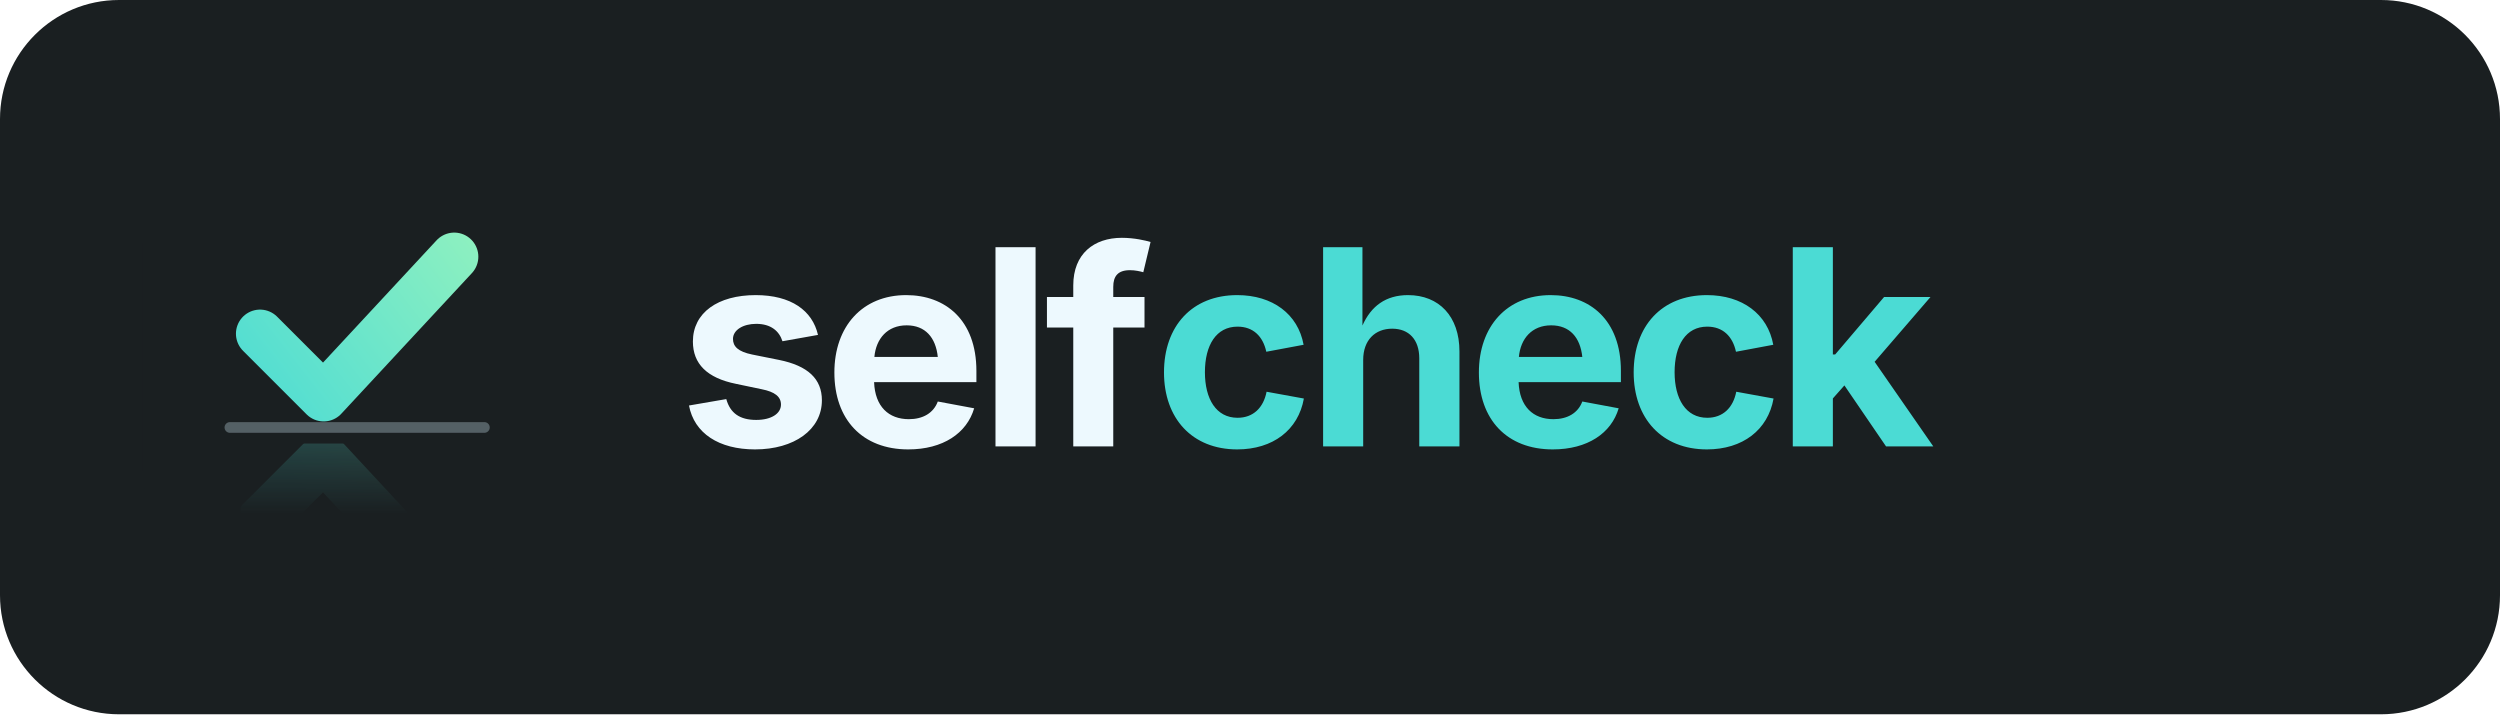
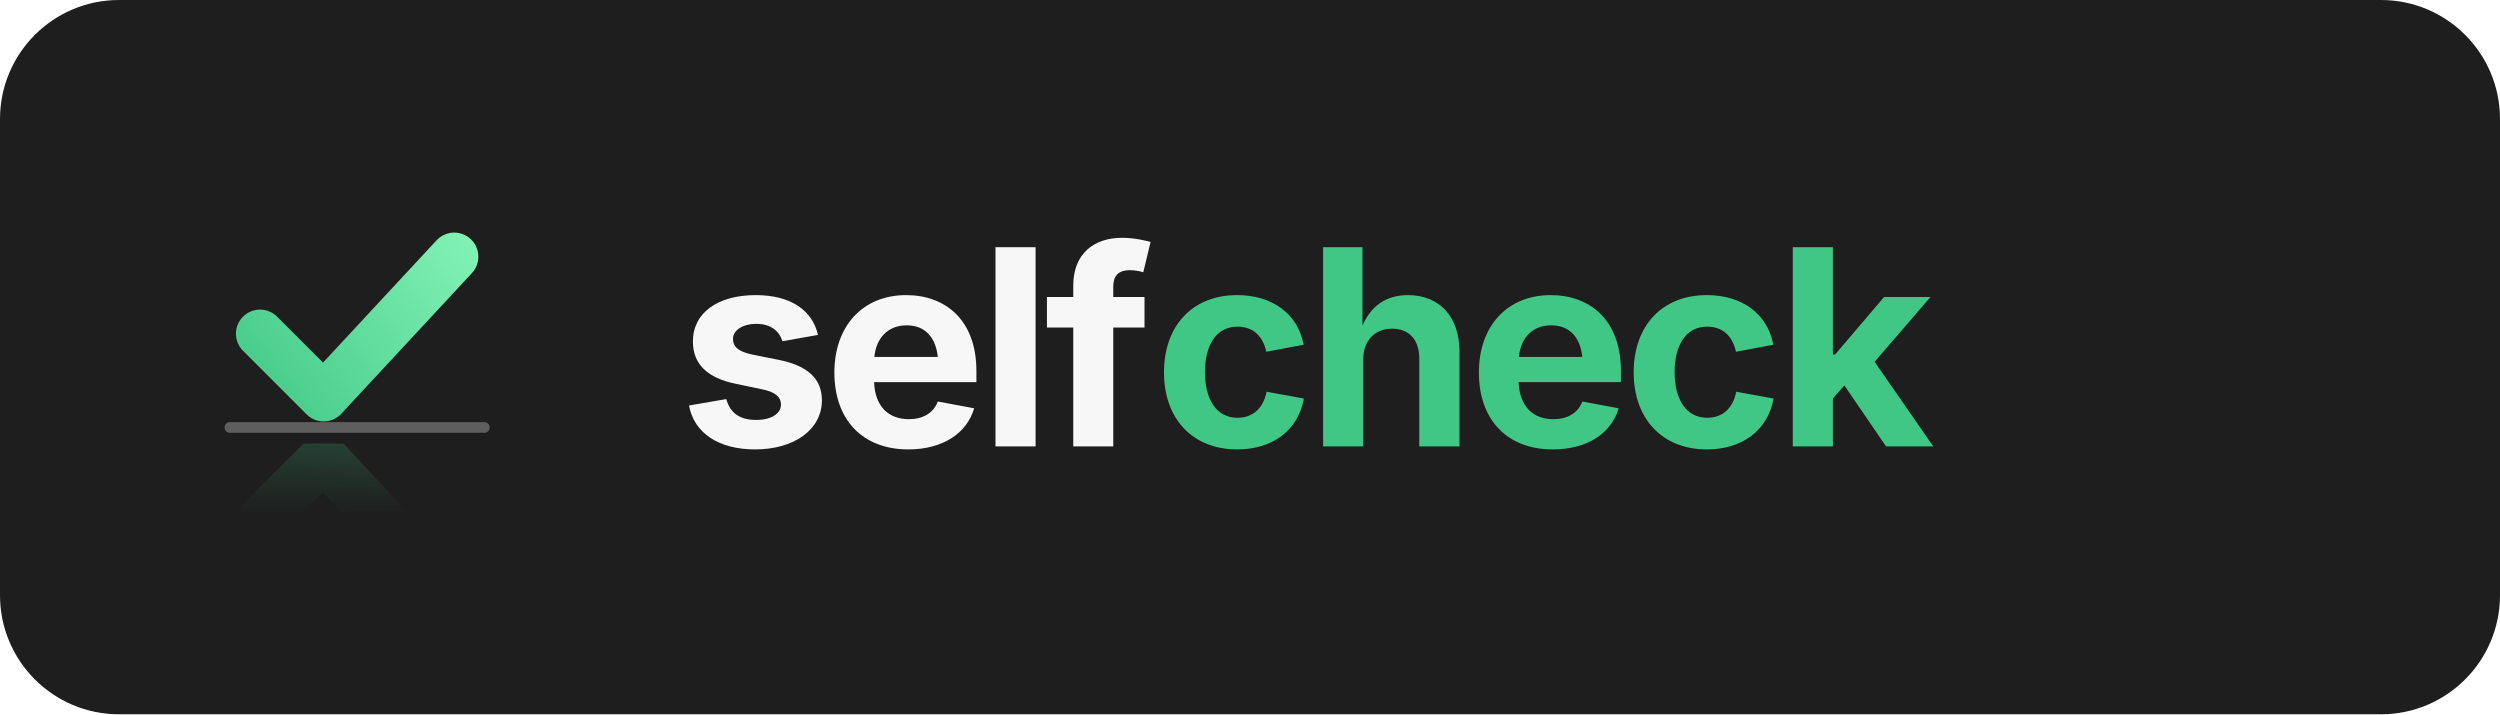
<svg xmlns="http://www.w3.org/2000/svg" viewBox="0 0 420 120" width="420" height="120" role="img" aria-label="selfcheck">
-   <rect width="420" height="120" rx="20" fill="#1a1f21" />
+   <rect width="420" height="120" rx="20" fill="#1e1e1e" />
  <svg x="24" y="24" width="72" height="72" viewBox="0 0 64 64">
    <defs>
      <linearGradient id="g" x1="14" y1="40" x2="50" y2="12" gradientUnits="userSpaceOnUse">
-         <stop offset="0" stop-color="#4bdbd4" />
-         <stop offset="1" stop-color="#90f1bf" />
+         <stop offset="0" stop-color="#40c786" />
+         <stop offset="1" stop-color="#85f4b7" />
      </linearGradient>
      <linearGradient id="f" x1="0" y1="42.5" x2="0" y2="64" gradientUnits="userSpaceOnUse">
        <stop offset="0" stop-color="#fff" />
        <stop offset="0.6" stop-color="#fff" stop-opacity="0" />
      </linearGradient>
      <mask id="fade">
        <rect x="0" y="42.5" width="64" height="21.5" fill="url(#f)" />
      </mask>
      <clipPath id="tile">
        <rect width="64" height="64" rx="15" />
      </clipPath>
    </defs>
-     <rect width="64" height="64" rx="15" fill="#1a1f21" />
+     <rect width="64" height="64" rx="15" fill="#1e1e1e" />
    <g clip-path="url(#tile)">
      <path d="M17.5 56.5 L27 47 L46.5 68" fill="none" stroke="url(#g)" stroke-width="7.2" stroke-linecap="round" stroke-linejoin="round" mask="url(#fade)" opacity="0.24" />
-       <line x1="13" y1="42.5" x2="51" y2="42.5" stroke="#84959c" stroke-width="1.6" stroke-linecap="round" opacity="0.55" />
+       <line x1="13" y1="42.5" x2="51" y2="42.5" stroke="#929292" stroke-width="1.6" stroke-linecap="round" opacity="0.55" />
      <path d="M17.5 28.5 L27 38 L46.5 17" fill="none" stroke="url(#g)" stroke-width="7.2" stroke-linecap="round" stroke-linejoin="round" />
    </g>
  </svg>
-   <text x="114" y="75" font-family="Inter, 'Inter Variable', system-ui, sans-serif" font-size="46" font-weight="650" letter-spacing="-1.4" fill="#edf9fe">self<tspan fill="#4bdbd4">check</tspan>
+   <text x="114" y="75" font-family="Inter, 'Inter Variable', system-ui, sans-serif" font-size="46" font-weight="650" letter-spacing="-1.4" fill="#f7f7f7">self<tspan fill="#40c786">check</tspan>
  </text>
</svg>
